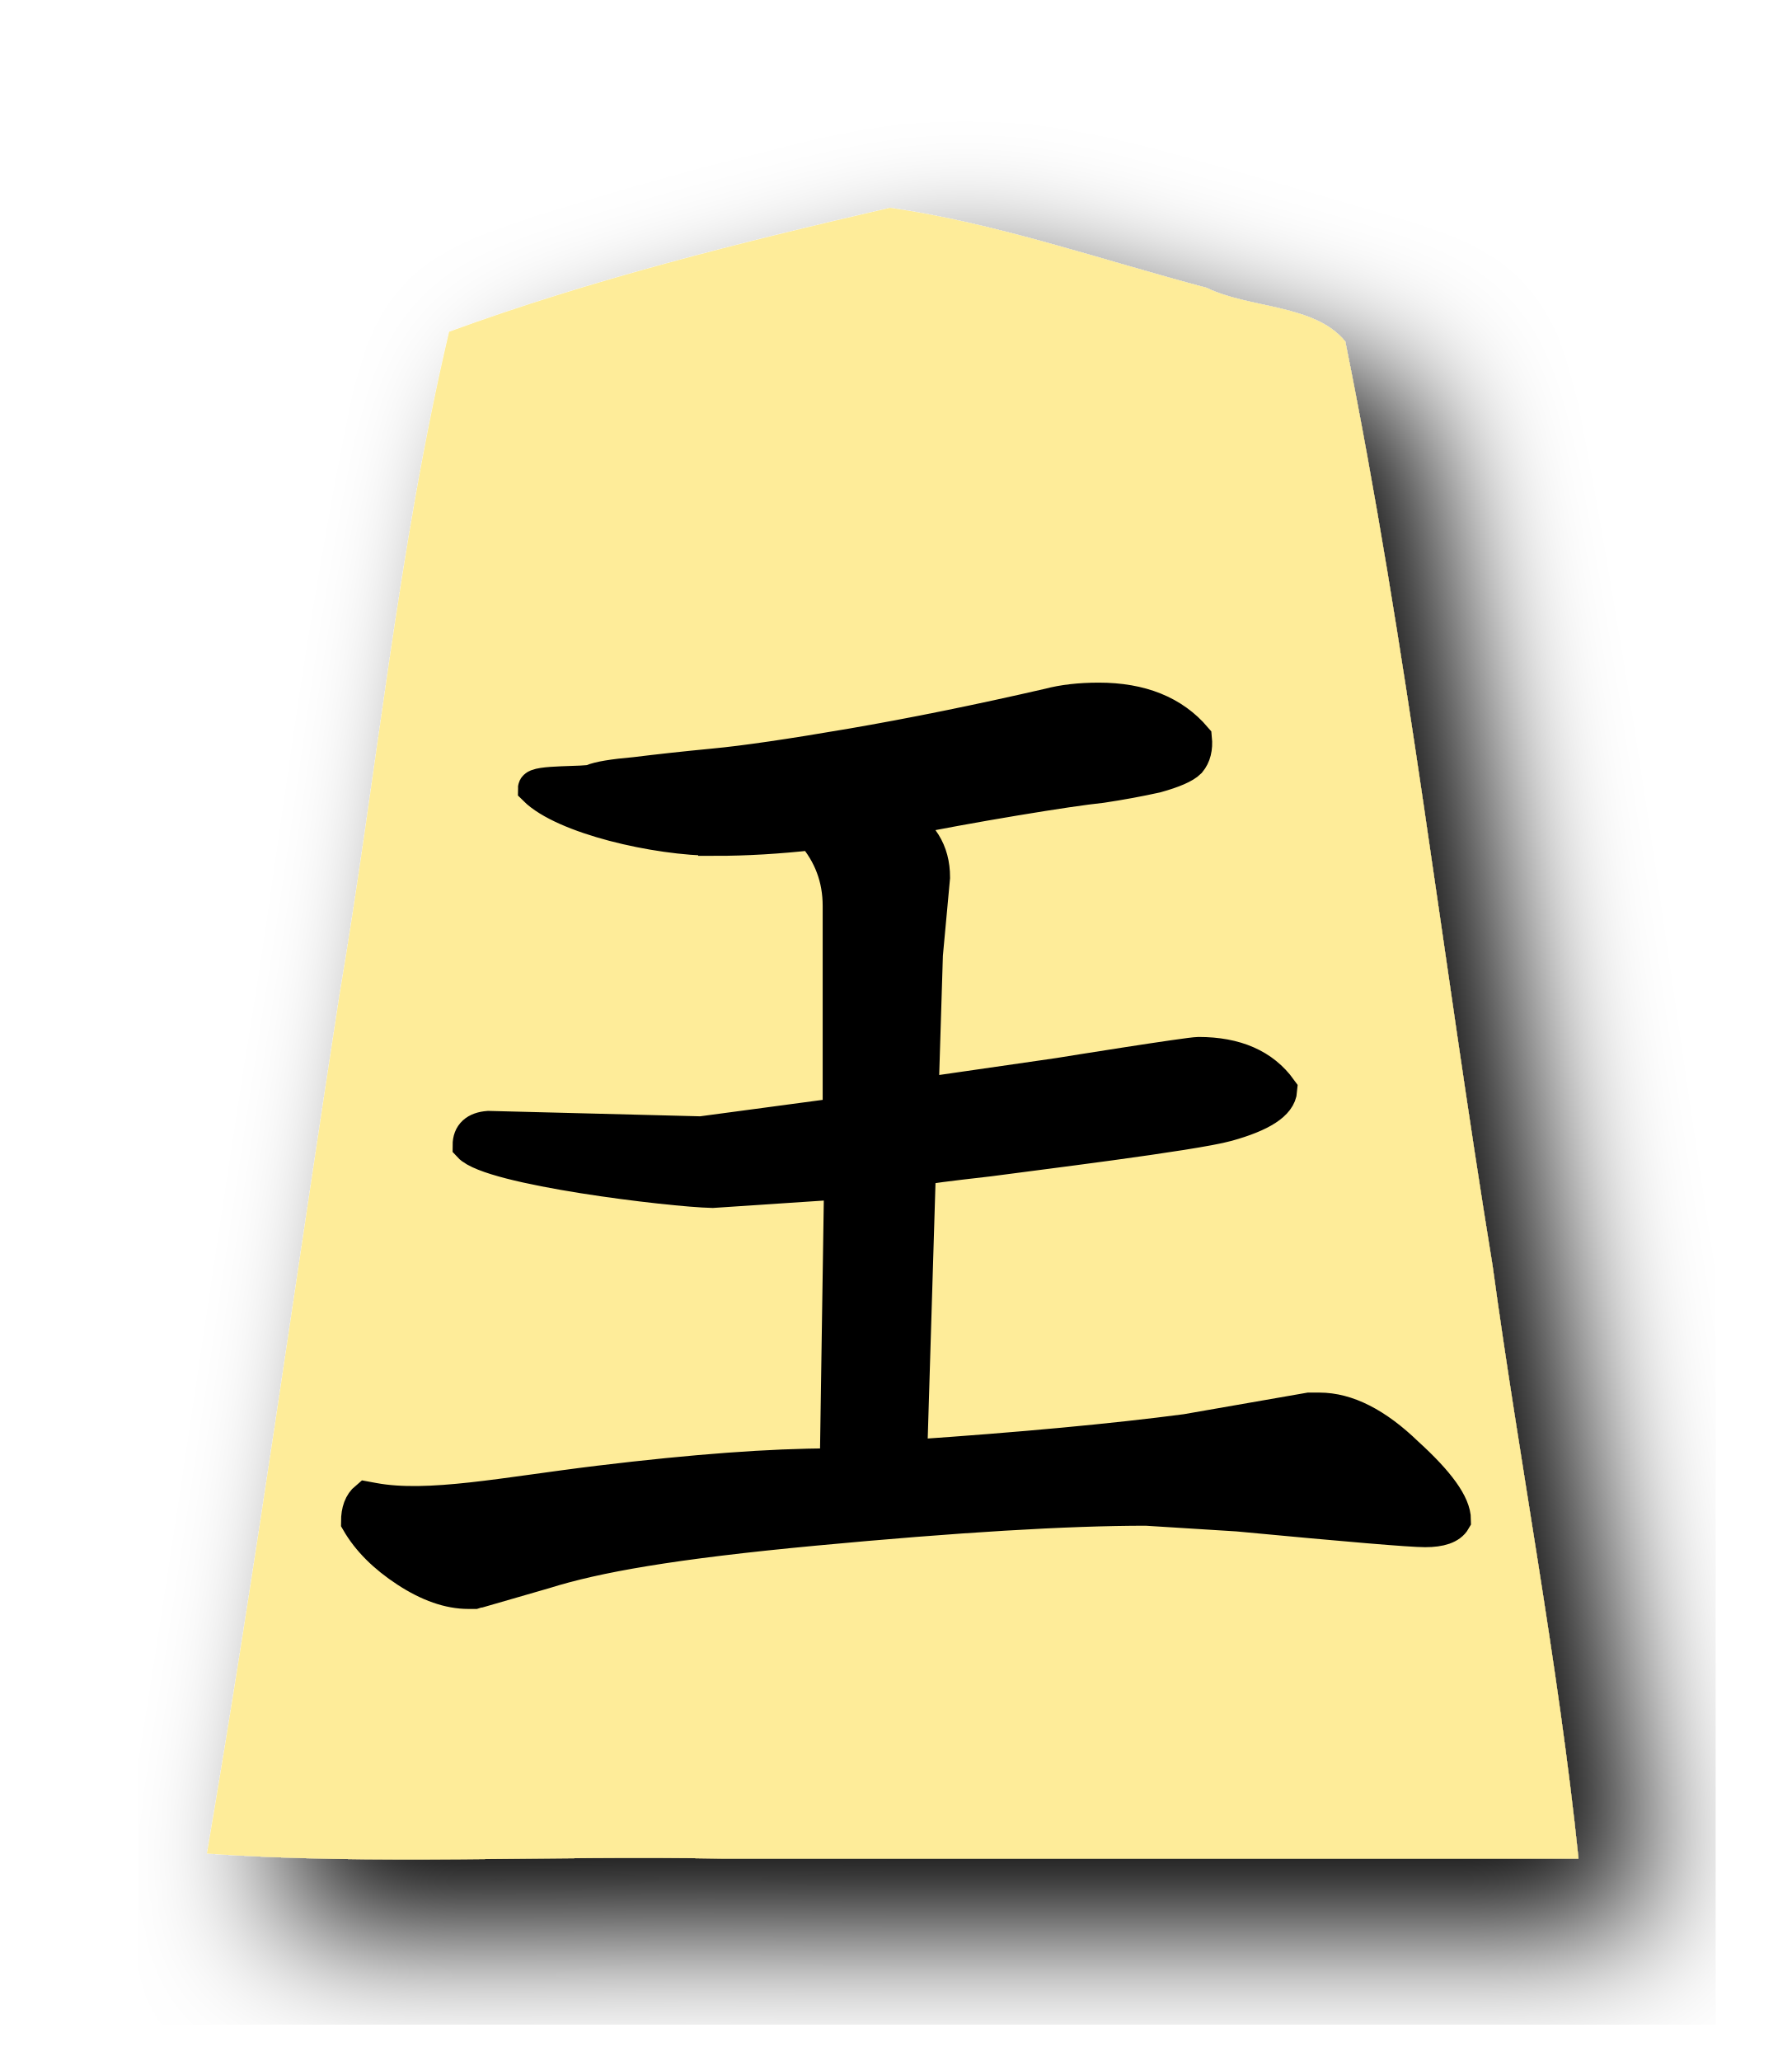
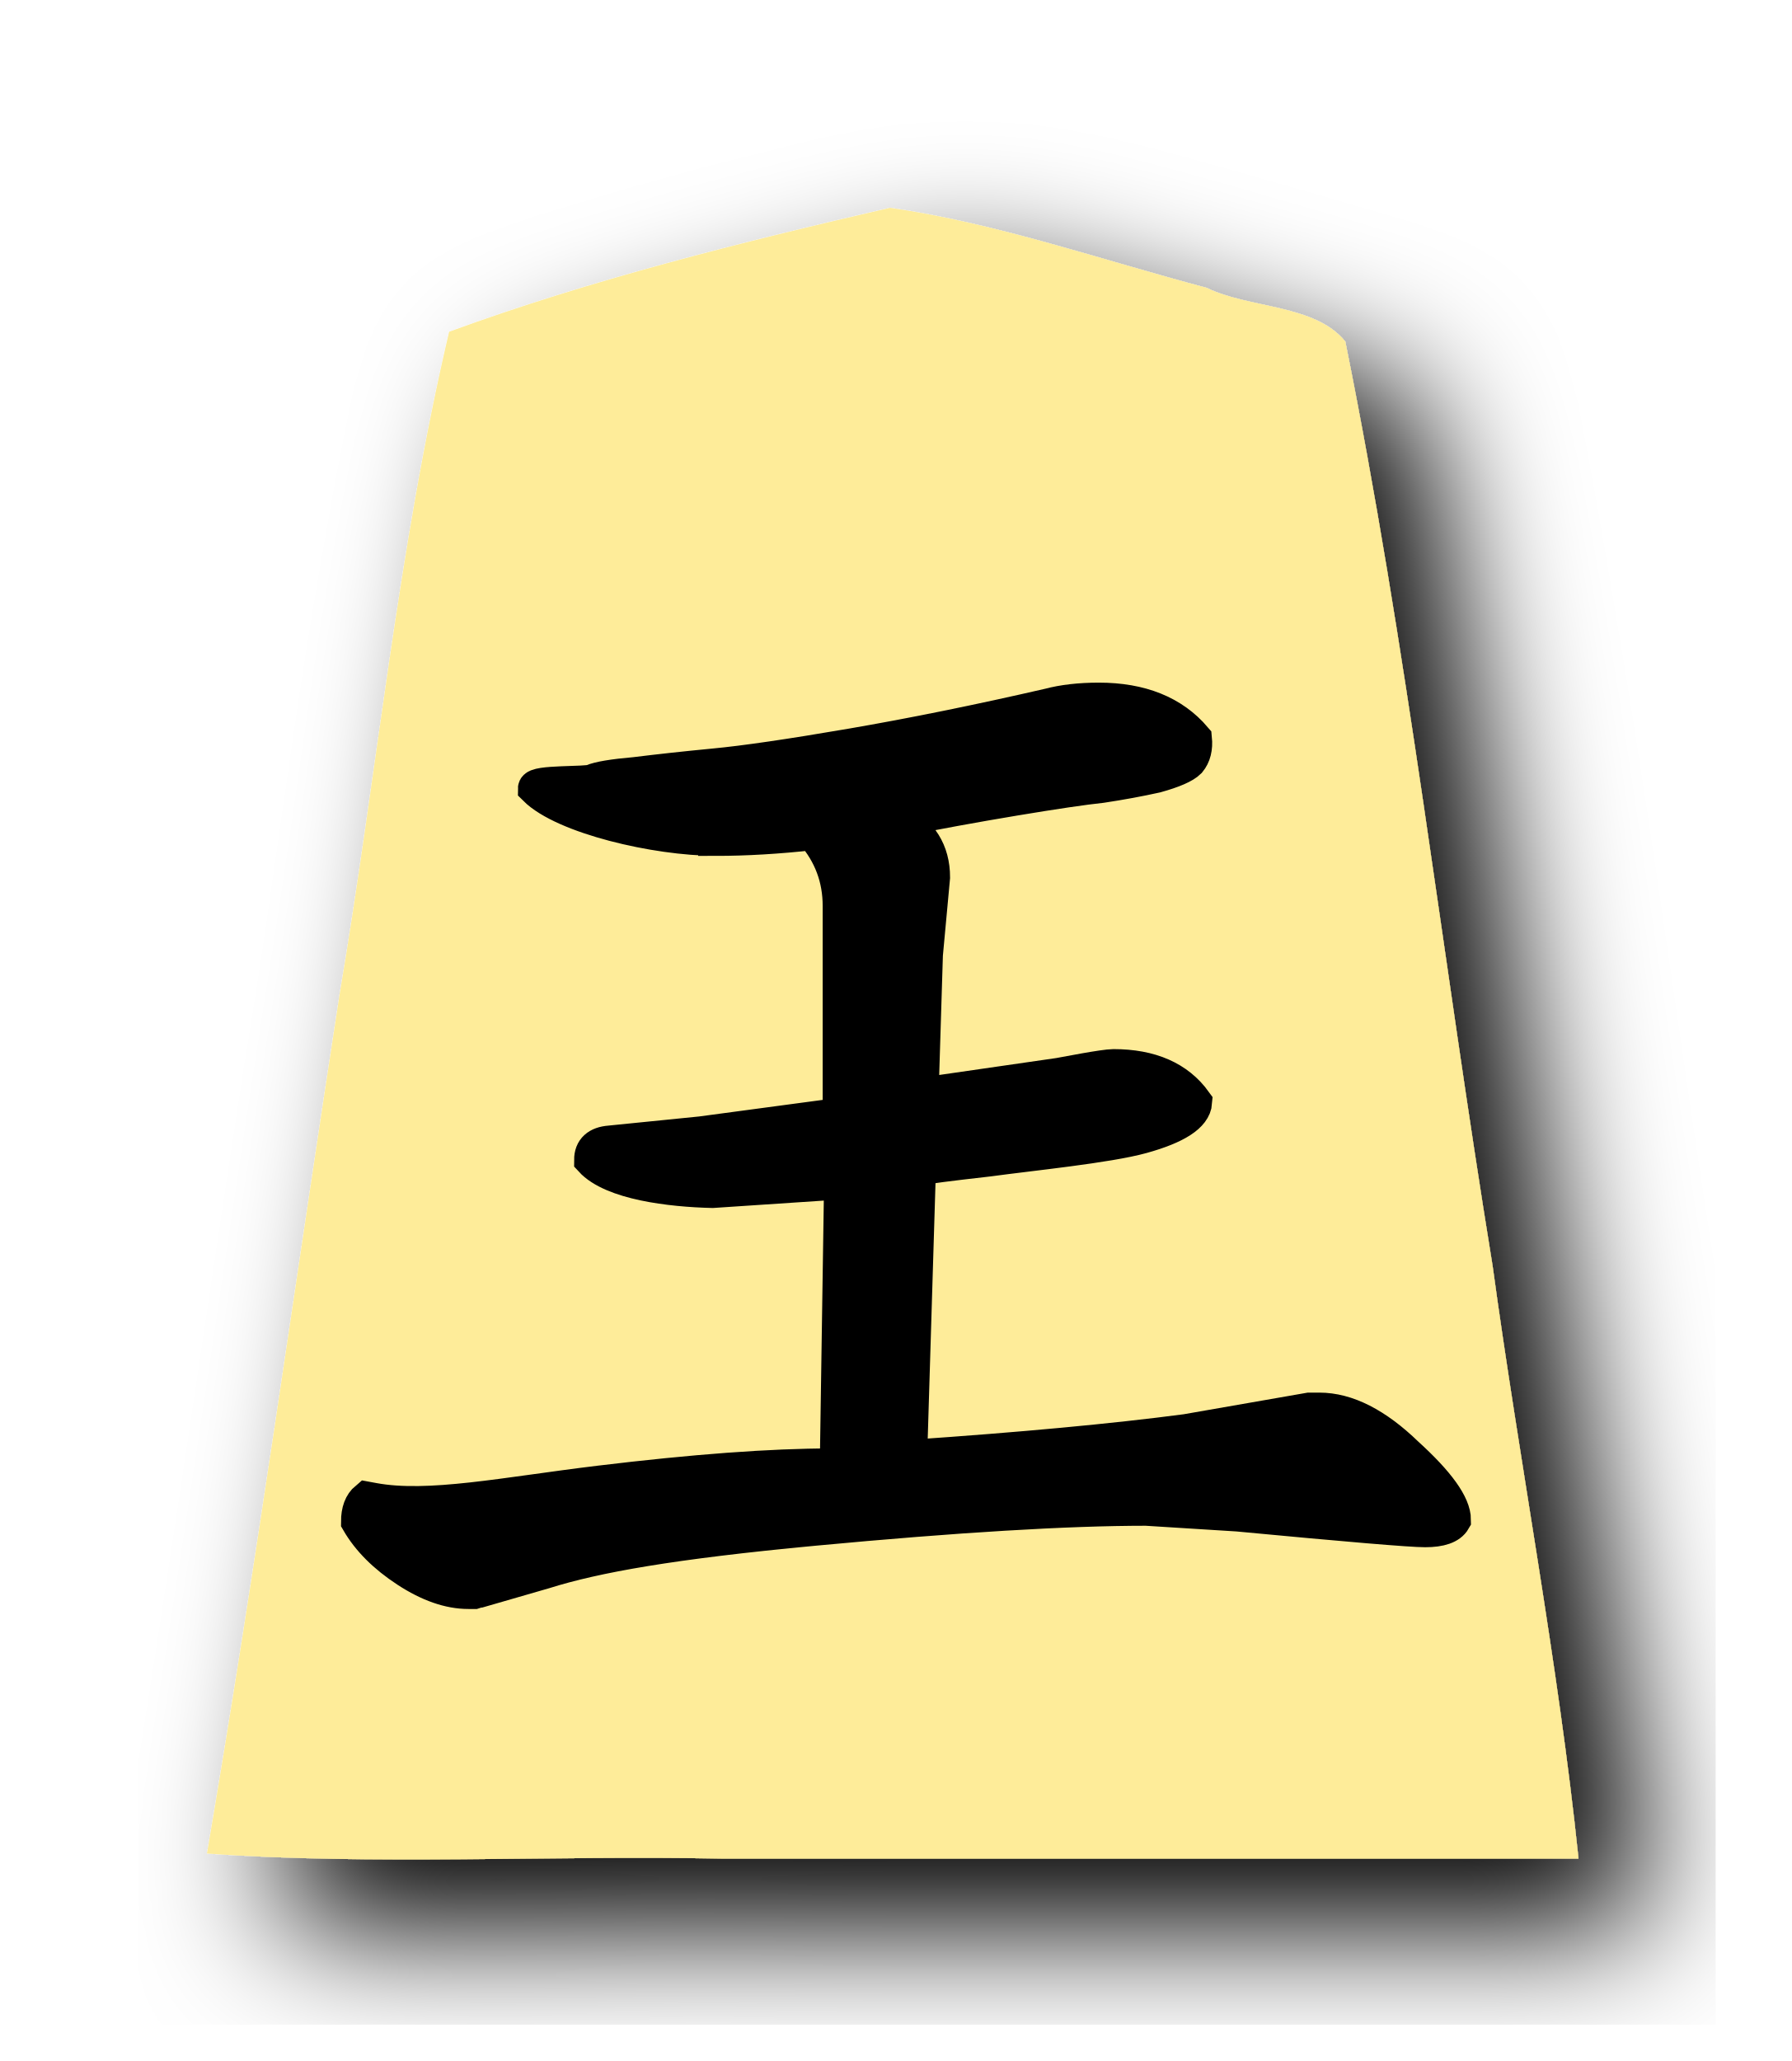
<svg xmlns="http://www.w3.org/2000/svg" width="52.157" height="60" version="1.1" id="svg906">
  <defs id="defs910" />
  <filter id="drop-shadow">
    <feGaussianBlur in="SourceAlpha" result="blur" stdDeviation="2" id="feGaussianBlur881" />
    <feOffset result="offsetBlur" dx="2" dy="2" id="feOffset883" />
    <feBlend in="SourceGraphic" in2="offsetBlur" mode="normal" id="feBlend885" />
  </filter>
  <g filter="url(#drop-shadow)" transform="translate(5 5)" id="g904">
    <path d="M20.915 1.05c-4.319 1 -8.69 2.088 -12.838 3.608 -1.492 6.331 -2.103 12.88 -3.191 19.305 -1.285 8.332 -2.439 16.689 -3.86 24.997 4.847 0.346 10 0.05 14.963 0.148l24.971 0c-0.585 -5.657 -1.718 -11.523 -2.502 -17.26 -1.462 -8.96 -2.486 -18.012 -4.288 -26.903 -0.885 -1.093 -2.799 -0.957 -4.037 -1.564 -3.053 -0.81 -6.099 -1.875 -9.218 -2.332z" fill="#FEEC99" id="path888" />
  </g>
-   <g aria-label="王" style="font-style:normal;font-variant:normal;font-weight:normal;font-stretch:normal;font-size:26.667px;line-height:1.25;font-family:KaiTi;-inkscape-font-specification:KaiTi;letter-spacing:0px;word-spacing:0px;fill:#000000;fill-opacity:1;stroke:none;stroke-width:1;stroke-miterlimit:4;stroke-dasharray:none" id="text5169" transform="translate(0,-0.2001246)">
-     <path d="m 20.828,24.614 c -1.722,0 -4.415,-0.629 -5.248,-1.462 0,-0.194 1.498,-0.121 1.665,-0.204 0.194,-0.083 0.611,-0.153 1.25,-0.208 0.667,-0.083 1.431,-0.167 2.292,-0.25 0.889,-0.083 2.222,-0.278 4,-0.583 1.778,-0.306 3.694,-0.694 5.75,-1.167 0.417,-0.111 0.903,-0.167 1.458,-0.167 1.222,0 2.153,0.375 2.792,1.125 0.028,0.278 -0.028,0.5 -0.167,0.667 -0.139,0.139 -0.458,0.278 -0.958,0.417 -0.5,0.111 -1.028,0.208 -1.583,0.292 -0.528,0.056 -1.375,0.181 -2.542,0.375 -1.167,0.194 -2.306,0.403 -3.417,0.625 0.694,0.361 1.042,0.917 1.042,1.667 l -0.208,2.25 -0.125,4.042 v 0.042 l 4.004,-0.579 c 0.167,-0.028 3.785,-0.608 4.063,-0.608 1.083,0 1.875,0.347 2.375,1.042 -0.028,0.389 -0.542,0.722 -1.542,1 -1,0.278 -5.72,0.854 -6.942,1.02 -1.222,0.139 -1.861,0.222 -1.917,0.25 l -0.125,0.208 -0.25,8.208 c 3.25,-0.222 5.931,-0.472 8.042,-0.75 l 3.583,-0.625 h 0.167 0.125 c 0.806,0 1.653,0.431 2.542,1.292 0.917,0.833 1.375,1.472 1.375,1.917 -0.111,0.194 -0.389,0.292 -0.833,0.292 -0.417,0 -2.236,-0.153 -5.458,-0.458 l -2.667,-0.167 c -2.306,0 -5.528,0.194 -9.667,0.583 -4.139,0.389 -6.357,0.784 -7.857,1.256 l -1.875,0.542 c -0.028,0 -0.083,0.014 -0.167,0.042 h -0.167 c -0.556,0 -1.153,-0.208 -1.792,-0.625 -0.639,-0.417 -1.111,-0.889 -1.417,-1.417 0,-0.306 0.083,-0.528 0.25,-0.667 l 0.19,0.035 c 1.611,0.3 3.833,-0.167 6.583,-0.5 2.75,-0.333 5,-0.5 6.75,-0.5 h 0.167 l 0.125,-8.25 -3.75,0.25 c -1.222,-0.028 -6.455,-0.658 -7.066,-1.325 0,-0.306 0.181,-0.472 0.542,-0.5 l 6.191,0.158 4.042,-0.542 v -6.083 c 0,-0.806 -0.264,-1.514 -0.792,-2.125 -1,0.111 -1.944,0.167 -2.833,0.167 z" style="font-style:normal;font-variant:normal;font-weight:normal;font-stretch:normal;font-size:42.667px;font-family:'cwTeX Q Kai';-inkscape-font-specification:'cwTeX Q Kai';stroke:#000000;stroke-width:1;stroke-miterlimit:4;stroke-dasharray:none;stroke-opacity:1" id="path5171" />
+   <g aria-label="王" style="font-style:normal;font-variant:normal;font-weight:normal;font-stretch:normal;font-size:26.667px;line-height:1.25;font-family:KaiTi;-inkscape-font-specification:KaiTi;letter-spacing:0px;word-spacing:0px;fill:#000000;fill-opacity:1;stroke:none;stroke-width:1;stroke-miterlimit:4;stroke-dasharray:none" id="text5169" transform="translate(0,-0.2001246)" />
+   <g id="g15473" transform="translate(21.91312,38.69571)">
+     <g transform="translate(-21.91312,-38.89584)" id="text5169-7" style="font-style:normal;font-variant:normal;font-weight:normal;font-stretch:normal;font-size:26.667px;line-height:1.25;font-family:KaiTi;-inkscape-font-specification:KaiTi;letter-spacing:0px;word-spacing:0px;fill:#000000;fill-opacity:1;stroke:none;stroke-width:1;stroke-miterlimit:4;stroke-dasharray:none" aria-label="王">
+       <path id="path5171-2" style="font-style:normal;font-variant:normal;font-weight:normal;font-stretch:normal;font-size:42.667px;font-family:'cwTeX Q Kai';-inkscape-font-specification:'cwTeX Q Kai';stroke:#000000;stroke-width:1;stroke-miterlimit:4;stroke-dasharray:none;stroke-opacity:1" d="m 20.828,24.614 c -1.722,0 -4.415,-0.629 -5.248,-1.462 0,-0.194 1.498,-0.121 1.665,-0.204 0.194,-0.083 0.611,-0.153 1.25,-0.208 0.667,-0.083 1.431,-0.167 2.292,-0.25 0.889,-0.083 2.222,-0.278 4,-0.583 1.778,-0.306 3.694,-0.694 5.75,-1.167 0.417,-0.111 0.903,-0.167 1.458,-0.167 1.222,0 2.153,0.375 2.792,1.125 0.028,0.278 -0.028,0.5 -0.167,0.667 -0.139,0.139 -0.458,0.278 -0.958,0.417 -0.5,0.111 -1.028,0.208 -1.583,0.292 -0.528,0.056 -1.375,0.181 -2.542,0.375 -1.167,0.194 -2.306,0.403 -3.417,0.625 0.694,0.361 1.042,0.917 1.042,1.667 l -0.208,2.25 -0.125,4.042 v 0.042 l 4.004,-0.579 c 0.167,-0.028 1.309,-0.254 1.586,-0.254 1.083,0 1.875,0.347 2.375,1.042 -0.028,0.389 -0.542,0.722 -1.542,1 -1,0.278 -3.243,0.5 -4.465,0.667 -1.222,0.139 -1.861,0.222 -1.917,0.25 l -0.125,0.208 -0.25,8.208 c 3.25,-0.222 5.931,-0.472 8.042,-0.75 l 3.583,-0.625 h 0.167 0.125 c 0.806,0 1.653,0.431 2.542,1.292 0.917,0.833 1.375,1.472 1.375,1.917 -0.111,0.194 -0.389,0.292 -0.833,0.292 -0.417,0 -2.236,-0.153 -5.458,-0.458 l -2.667,-0.167 c -2.306,0 -5.528,0.194 -9.667,0.583 -4.139,0.389 -6.357,0.784 -7.857,1.256 l -1.875,0.542 c -0.028,0 -0.083,0.014 -0.167,0.042 h -0.167 c -0.556,0 -1.153,-0.208 -1.792,-0.625 -0.639,-0.417 -1.111,-0.889 -1.417,-1.417 0,-0.306 0.083,-0.528 0.25,-0.667 l 0.19,0.035 c 1.611,0.3 3.833,-0.167 6.583,-0.5 2.75,-0.333 5,-0.5 6.75,-0.5 h 0.167 l 0.125,-8.25 -3.75,0.25 c -1.222,-0.028 -2.917,-0.233 -3.528,-0.9 0,-0.306 0.181,-0.472 0.542,-0.5 l 2.653,-0.267 4.042,-0.542 v -6.083 c 0,-0.806 -0.264,-1.514 -0.792,-2.125 -1,0.111 -1.944,0.167 -2.833,0.167 z" />
+     </g>
  </g>
</svg>
